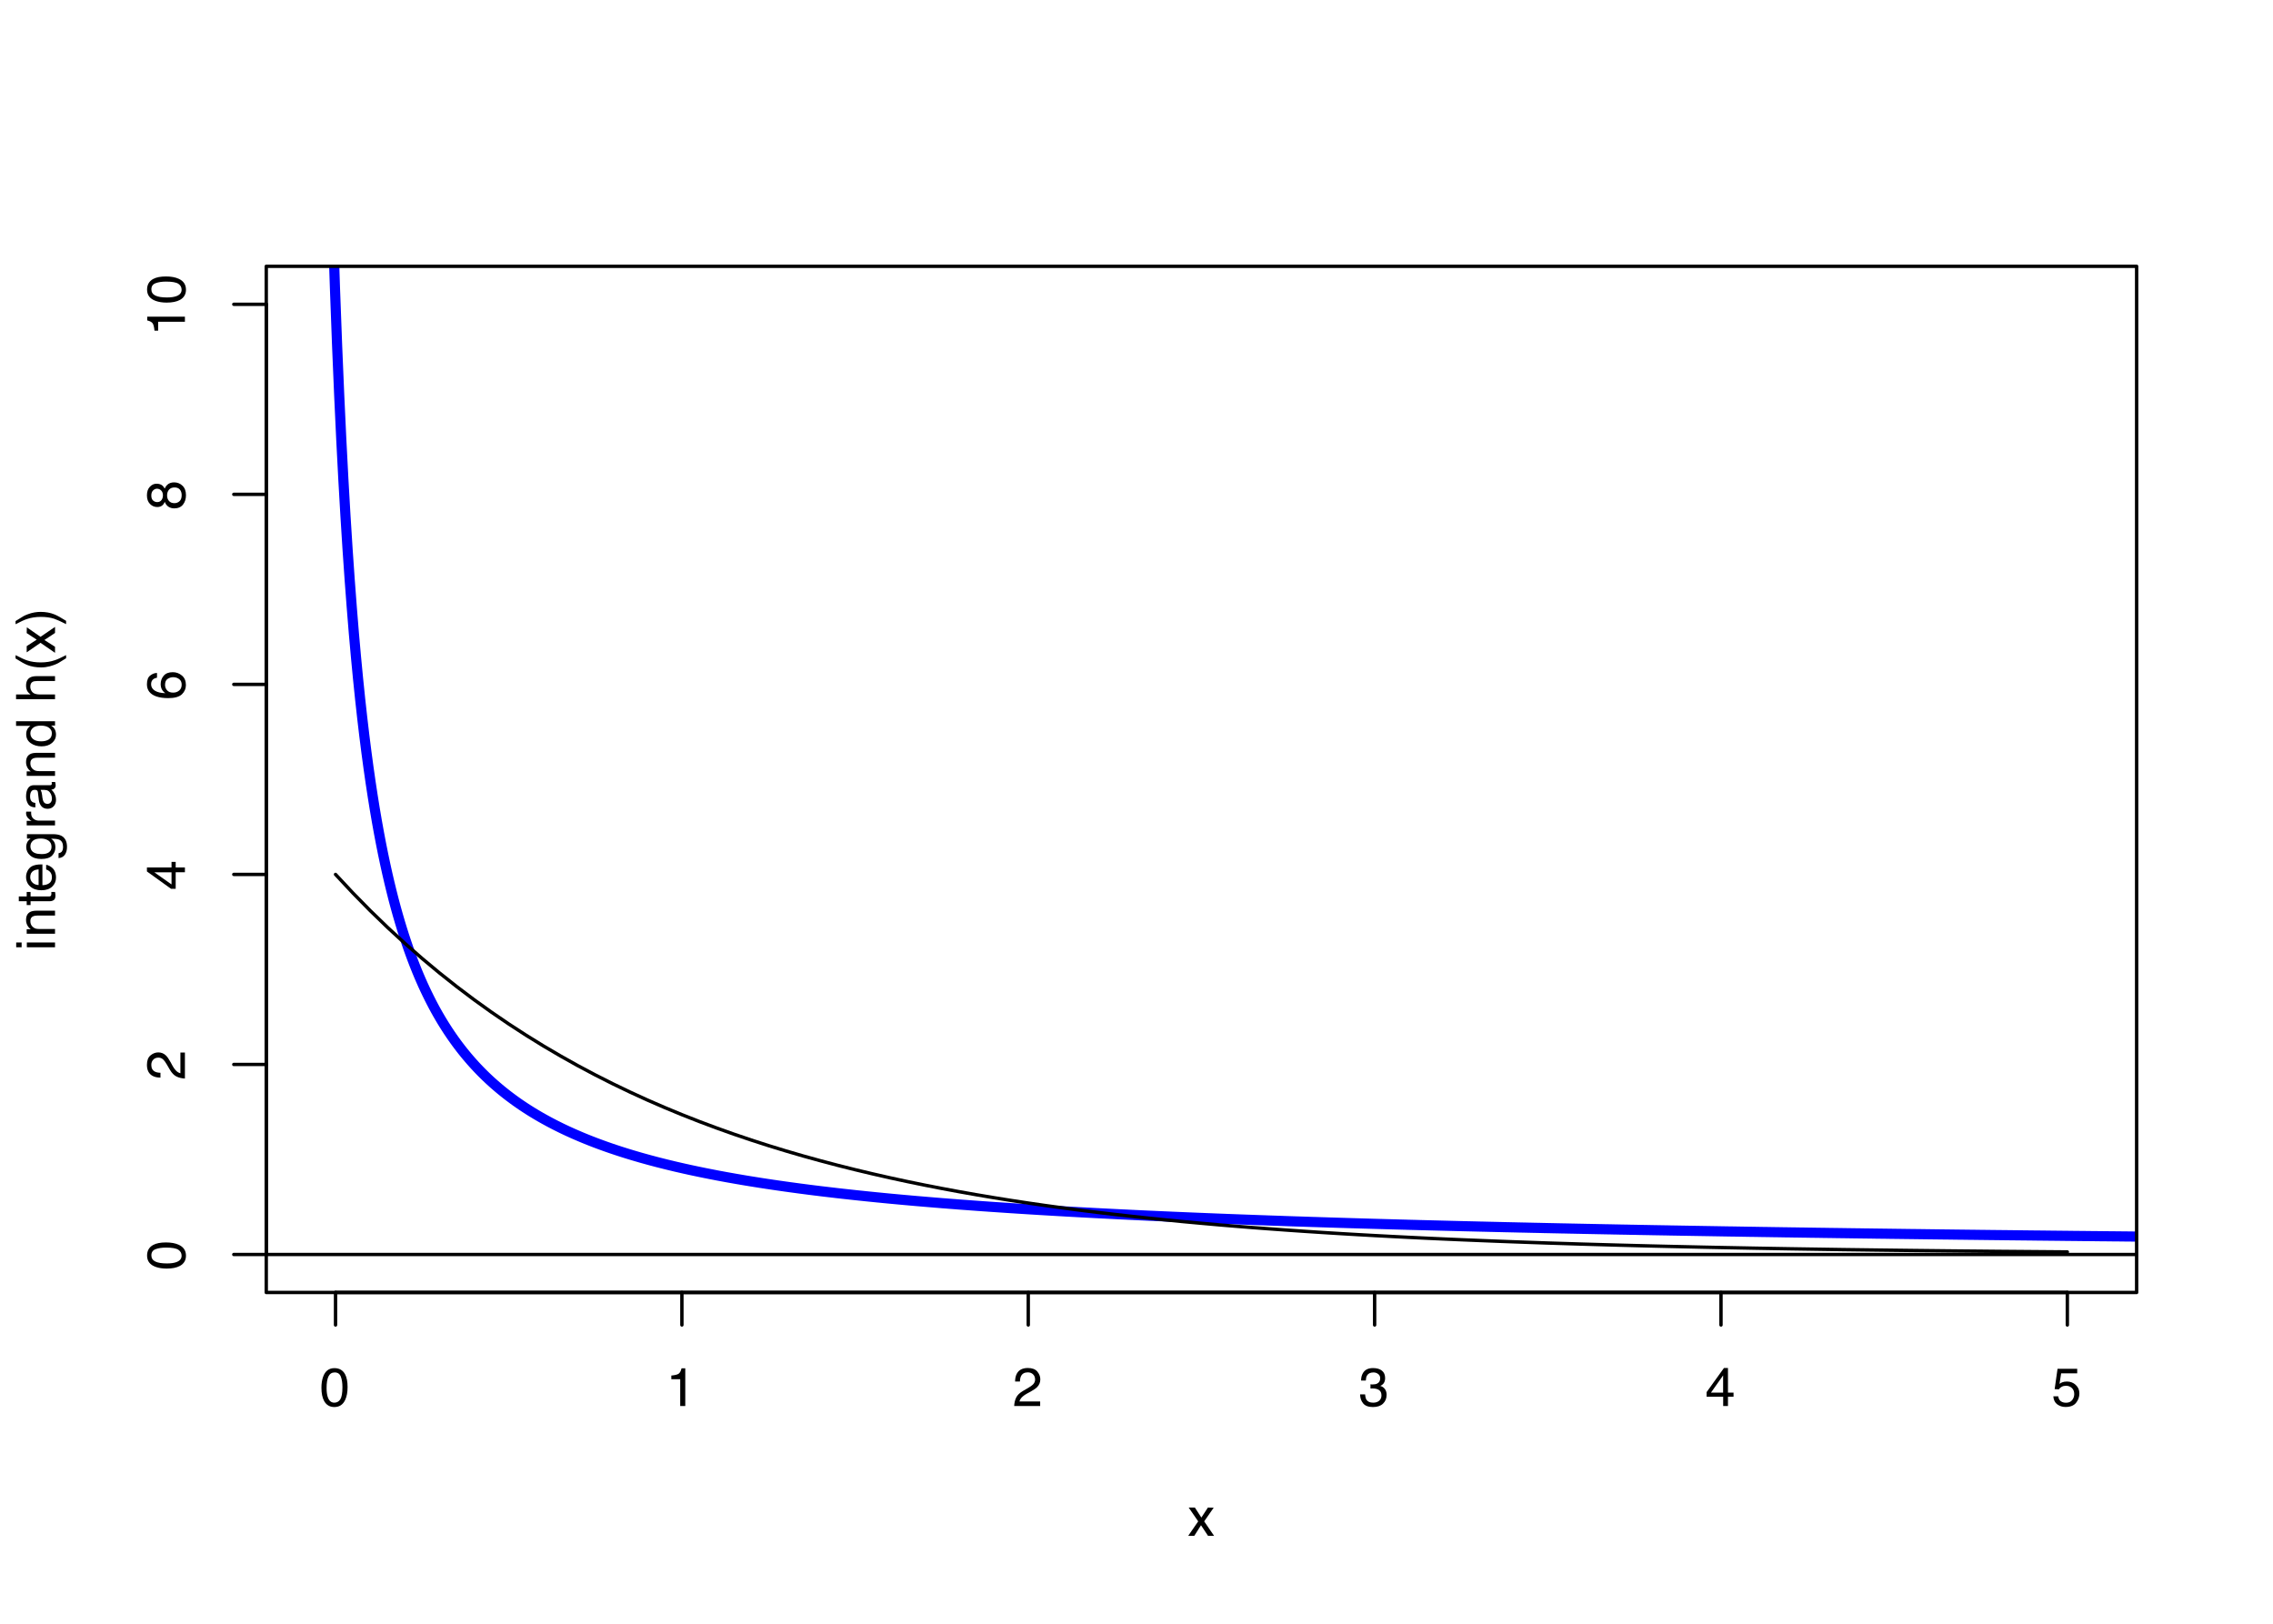
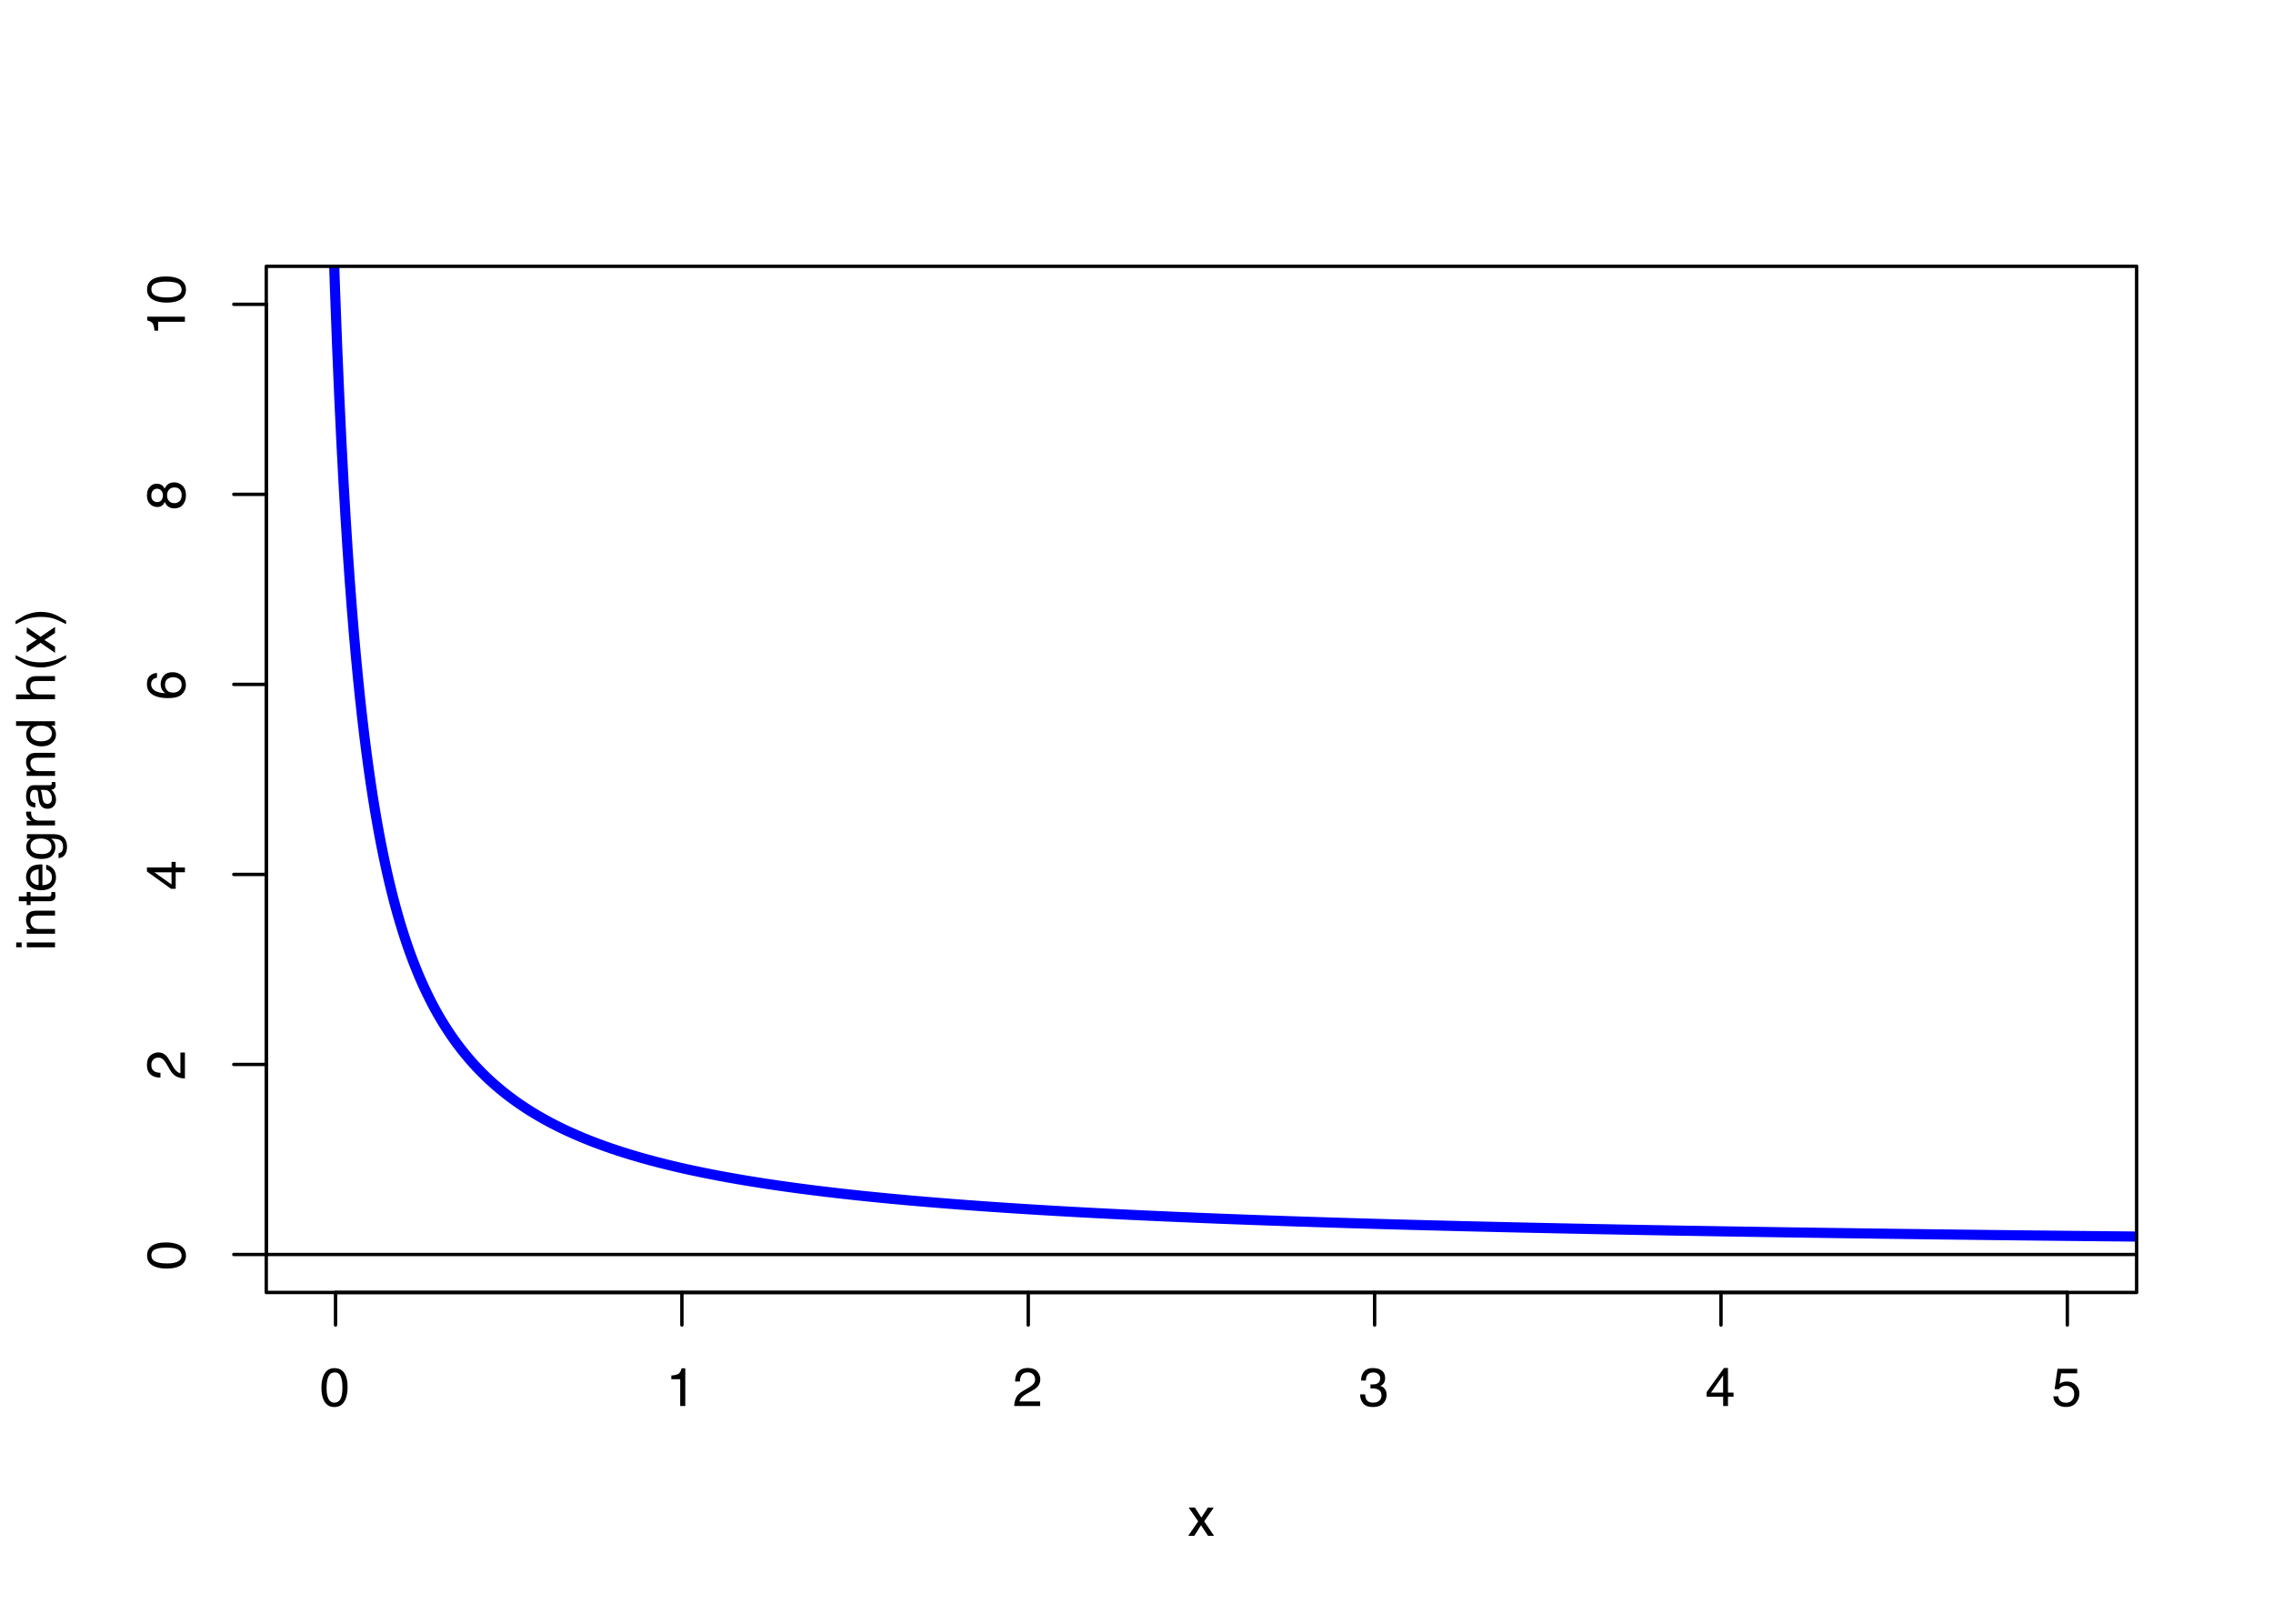
<svg xmlns="http://www.w3.org/2000/svg" xmlns:xlink="http://www.w3.org/1999/xlink" width="504" height="360" viewBox="0 0 504 360">
  <defs>
    <g>
      <g id="glyph-0-0">
        <path d="M 0.391 0 L 0.391 -8.609 L 7.219 -8.609 L 7.219 0 Z M 6.141 -1.078 L 6.141 -7.531 L 1.469 -7.531 L 1.469 -1.078 Z M 6.141 -1.078 " />
      </g>
      <g id="glyph-0-1">
        <path d="M 3.25 -8.391 C 4.332 -8.391 5.117 -7.941 5.609 -7.047 C 5.984 -6.359 6.172 -5.41 6.172 -4.203 C 6.172 -3.066 6 -2.125 5.656 -1.375 C 5.164 -0.301 4.359 0.234 3.234 0.234 C 2.234 0.234 1.484 -0.203 0.984 -1.078 C 0.578 -1.816 0.375 -2.801 0.375 -4.031 C 0.375 -4.977 0.5 -5.797 0.75 -6.484 C 1.207 -7.754 2.039 -8.391 3.25 -8.391 Z M 3.234 -0.734 C 3.785 -0.734 4.223 -0.973 4.547 -1.453 C 4.867 -1.941 5.031 -2.848 5.031 -4.172 C 5.031 -5.117 4.91 -5.898 4.672 -6.516 C 4.441 -7.129 3.988 -7.438 3.312 -7.438 C 2.688 -7.438 2.227 -7.145 1.938 -6.562 C 1.656 -5.977 1.516 -5.117 1.516 -3.984 C 1.516 -3.129 1.609 -2.441 1.797 -1.922 C 2.078 -1.129 2.555 -0.734 3.234 -0.734 Z M 3.234 -0.734 " />
      </g>
      <g id="glyph-0-2">
        <path d="M 1.156 -5.938 L 1.156 -6.75 C 1.914 -6.82 2.441 -6.945 2.734 -7.125 C 3.035 -7.301 3.266 -7.711 3.422 -8.359 L 4.25 -8.359 L 4.25 0 L 3.125 0 L 3.125 -5.938 Z M 1.156 -5.938 " />
      </g>
      <g id="glyph-0-3">
        <path d="M 0.375 0 C 0.414 -0.719 0.566 -1.344 0.828 -1.875 C 1.086 -2.414 1.594 -2.906 2.344 -3.344 L 3.469 -4 C 3.969 -4.289 4.32 -4.539 4.531 -4.75 C 4.852 -5.07 5.016 -5.441 5.016 -5.859 C 5.016 -6.348 4.863 -6.734 4.562 -7.016 C 4.27 -7.305 3.883 -7.453 3.406 -7.453 C 2.676 -7.453 2.176 -7.18 1.906 -6.641 C 1.75 -6.336 1.664 -5.93 1.656 -5.422 L 0.578 -5.422 C 0.586 -6.148 0.723 -6.742 0.984 -7.203 C 1.441 -8.016 2.25 -8.422 3.406 -8.422 C 4.363 -8.422 5.062 -8.16 5.5 -7.641 C 5.945 -7.117 6.172 -6.539 6.172 -5.906 C 6.172 -5.238 5.938 -4.664 5.469 -4.188 C 5.195 -3.906 4.707 -3.566 4 -3.172 L 3.188 -2.734 C 2.812 -2.523 2.516 -2.32 2.297 -2.125 C 1.898 -1.789 1.648 -1.414 1.547 -1 L 6.141 -1 L 6.141 0 Z M 0.375 0 " />
      </g>
      <g id="glyph-0-4">
        <path d="M 3.125 0.234 C 2.125 0.234 1.398 -0.035 0.953 -0.578 C 0.504 -1.129 0.281 -1.797 0.281 -2.578 L 1.391 -2.578 C 1.43 -2.035 1.531 -1.641 1.688 -1.391 C 1.969 -0.953 2.461 -0.734 3.172 -0.734 C 3.734 -0.734 4.18 -0.879 4.516 -1.172 C 4.848 -1.473 5.016 -1.859 5.016 -2.328 C 5.016 -2.898 4.836 -3.301 4.484 -3.531 C 4.129 -3.77 3.641 -3.891 3.016 -3.891 C 2.941 -3.891 2.867 -3.883 2.797 -3.875 C 2.723 -3.875 2.648 -3.875 2.578 -3.875 L 2.578 -4.812 C 2.691 -4.789 2.785 -4.781 2.859 -4.781 C 2.93 -4.781 3.008 -4.781 3.094 -4.781 C 3.488 -4.781 3.812 -4.844 4.062 -4.969 C 4.508 -5.188 4.734 -5.578 4.734 -6.141 C 4.734 -6.555 4.582 -6.875 4.281 -7.094 C 3.988 -7.32 3.645 -7.438 3.25 -7.438 C 2.551 -7.438 2.066 -7.203 1.797 -6.734 C 1.648 -6.484 1.566 -6.117 1.547 -5.641 L 0.5 -5.641 C 0.5 -6.266 0.625 -6.797 0.875 -7.234 C 1.301 -8.016 2.055 -8.406 3.141 -8.406 C 3.992 -8.406 4.656 -8.211 5.125 -7.828 C 5.594 -7.453 5.828 -6.898 5.828 -6.172 C 5.828 -5.66 5.691 -5.242 5.422 -4.922 C 5.242 -4.723 5.02 -4.566 4.75 -4.453 C 5.188 -4.328 5.531 -4.094 5.781 -3.75 C 6.031 -3.406 6.156 -2.984 6.156 -2.484 C 6.156 -1.68 5.891 -1.023 5.359 -0.516 C 4.836 -0.016 4.094 0.234 3.125 0.234 Z M 3.125 0.234 " />
      </g>
      <g id="glyph-0-5">
        <path d="M 3.969 -2.969 L 3.969 -6.781 L 1.281 -2.969 Z M 3.984 0 L 3.984 -2.047 L 0.312 -2.047 L 0.312 -3.078 L 4.156 -8.422 L 5.047 -8.422 L 5.047 -2.969 L 6.281 -2.969 L 6.281 -2.047 L 5.047 -2.047 L 5.047 0 Z M 3.984 0 " />
      </g>
      <g id="glyph-0-6">
        <path d="M 1.484 -2.141 C 1.555 -1.535 1.836 -1.117 2.328 -0.891 C 2.578 -0.773 2.863 -0.719 3.188 -0.719 C 3.812 -0.719 4.273 -0.914 4.578 -1.312 C 4.879 -1.707 5.031 -2.148 5.031 -2.641 C 5.031 -3.223 4.848 -3.676 4.484 -4 C 4.129 -4.32 3.703 -4.484 3.203 -4.484 C 2.836 -4.484 2.523 -4.41 2.266 -4.266 C 2.004 -4.129 1.785 -3.938 1.609 -3.688 L 0.688 -3.734 L 1.328 -8.25 L 5.688 -8.25 L 5.688 -7.234 L 2.125 -7.234 L 1.766 -4.906 C 1.961 -5.051 2.148 -5.16 2.328 -5.234 C 2.641 -5.359 3 -5.422 3.406 -5.422 C 4.176 -5.422 4.828 -5.172 5.359 -4.672 C 5.898 -4.18 6.172 -3.555 6.172 -2.797 C 6.172 -2.004 5.922 -1.301 5.422 -0.688 C 4.93 -0.082 4.148 0.219 3.078 0.219 C 2.398 0.219 1.797 0.023 1.266 -0.359 C 0.742 -0.742 0.453 -1.336 0.391 -2.141 Z M 1.484 -2.141 " />
      </g>
      <g id="glyph-0-7">
        <path d="M 0.172 -6.281 L 1.547 -6.281 L 2.984 -4.062 L 4.438 -6.281 L 5.719 -6.25 L 3.609 -3.219 L 5.812 0 L 4.469 0 L 2.906 -2.359 L 1.406 0 L 0.062 0 L 2.281 -3.219 Z M 0.172 -6.281 " />
      </g>
      <g id="glyph-1-0">
        <path d="M 0 -0.391 L -8.609 -0.391 L -8.609 -7.219 L 0 -7.219 Z M -1.078 -6.141 L -7.531 -6.141 L -7.531 -1.469 L -1.078 -1.469 Z M -1.078 -6.141 " />
      </g>
      <g id="glyph-1-1">
        <path d="M -8.391 -3.25 C -8.391 -4.332 -7.941 -5.117 -7.047 -5.609 C -6.359 -5.984 -5.41 -6.172 -4.203 -6.172 C -3.066 -6.172 -2.125 -6 -1.375 -5.656 C -0.301 -5.164 0.234 -4.359 0.234 -3.234 C 0.234 -2.234 -0.203 -1.484 -1.078 -0.984 C -1.816 -0.578 -2.801 -0.375 -4.031 -0.375 C -4.977 -0.375 -5.797 -0.5 -6.484 -0.75 C -7.754 -1.207 -8.391 -2.039 -8.391 -3.25 Z M -0.734 -3.234 C -0.734 -3.785 -0.973 -4.223 -1.453 -4.547 C -1.941 -4.867 -2.848 -5.031 -4.172 -5.031 C -5.117 -5.031 -5.898 -4.91 -6.516 -4.672 C -7.129 -4.441 -7.438 -3.988 -7.438 -3.312 C -7.438 -2.688 -7.145 -2.227 -6.562 -1.938 C -5.977 -1.656 -5.117 -1.516 -3.984 -1.516 C -3.129 -1.516 -2.441 -1.609 -1.922 -1.797 C -1.129 -2.078 -0.734 -2.555 -0.734 -3.234 Z M -0.734 -3.234 " />
      </g>
      <g id="glyph-1-2">
        <path d="M 0 -0.375 C -0.719 -0.414 -1.344 -0.566 -1.875 -0.828 C -2.414 -1.086 -2.906 -1.594 -3.344 -2.344 L -4 -3.469 C -4.289 -3.969 -4.539 -4.32 -4.75 -4.531 C -5.07 -4.852 -5.441 -5.016 -5.859 -5.016 C -6.348 -5.016 -6.734 -4.863 -7.016 -4.562 C -7.305 -4.27 -7.453 -3.883 -7.453 -3.406 C -7.453 -2.676 -7.18 -2.176 -6.641 -1.906 C -6.336 -1.75 -5.93 -1.664 -5.422 -1.656 L -5.422 -0.578 C -6.148 -0.586 -6.742 -0.723 -7.203 -0.984 C -8.016 -1.441 -8.422 -2.25 -8.422 -3.406 C -8.422 -4.363 -8.16 -5.062 -7.641 -5.5 C -7.117 -5.945 -6.539 -6.172 -5.906 -6.172 C -5.238 -6.172 -4.664 -5.938 -4.188 -5.469 C -3.906 -5.195 -3.566 -4.707 -3.172 -4 L -2.734 -3.188 C -2.523 -2.812 -2.32 -2.516 -2.125 -2.297 C -1.789 -1.898 -1.414 -1.648 -1 -1.547 L -1 -6.141 L 0 -6.141 Z M 0 -0.375 " />
      </g>
      <g id="glyph-1-3">
        <path d="M -2.969 -3.969 L -6.781 -3.969 L -2.969 -1.281 Z M 0 -3.984 L -2.047 -3.984 L -2.047 -0.312 L -3.078 -0.312 L -8.422 -4.156 L -8.422 -5.047 L -2.969 -5.047 L -2.969 -6.281 L -2.047 -6.281 L -2.047 -5.047 L 0 -5.047 Z M 0 -3.984 " />
      </g>
      <g id="glyph-1-4">
        <path d="M -8.422 -3.516 C -8.422 -4.453 -8.176 -5.102 -7.688 -5.469 C -7.207 -5.844 -6.707 -6.031 -6.188 -6.031 L -6.188 -4.984 C -6.52 -4.922 -6.781 -4.82 -6.969 -4.688 C -7.32 -4.426 -7.5 -4.039 -7.5 -3.531 C -7.5 -2.938 -7.223 -2.461 -6.672 -2.109 C -6.129 -1.766 -5.352 -1.578 -4.344 -1.547 C -4.695 -1.785 -4.961 -2.086 -5.141 -2.453 C -5.297 -2.785 -5.375 -3.16 -5.375 -3.578 C -5.375 -4.285 -5.148 -4.898 -4.703 -5.422 C -4.254 -5.941 -3.582 -6.203 -2.688 -6.203 C -1.926 -6.203 -1.25 -5.953 -0.656 -5.453 C -0.07 -4.961 0.219 -4.258 0.219 -3.344 C 0.219 -2.551 -0.078 -1.867 -0.672 -1.297 C -1.273 -0.734 -2.281 -0.453 -3.688 -0.453 C -4.727 -0.453 -5.613 -0.578 -6.344 -0.828 C -7.727 -1.316 -8.422 -2.211 -8.422 -3.516 Z M -0.719 -3.438 C -0.719 -3.988 -0.906 -4.398 -1.281 -4.672 C -1.656 -4.953 -2.098 -5.094 -2.609 -5.094 C -3.035 -5.094 -3.441 -4.969 -3.828 -4.719 C -4.211 -4.477 -4.406 -4.031 -4.406 -3.375 C -4.406 -2.926 -4.254 -2.531 -3.953 -2.188 C -3.66 -1.844 -3.211 -1.672 -2.609 -1.672 C -2.078 -1.672 -1.629 -1.828 -1.266 -2.141 C -0.898 -2.453 -0.719 -2.883 -0.719 -3.438 Z M -0.719 -3.438 " />
      </g>
      <g id="glyph-1-5">
        <path d="M -4.875 -3.266 C -4.875 -3.734 -5.004 -4.098 -5.266 -4.359 C -5.523 -4.617 -5.832 -4.75 -6.188 -4.75 C -6.5 -4.75 -6.785 -4.625 -7.047 -4.375 C -7.316 -4.125 -7.453 -3.742 -7.453 -3.234 C -7.453 -2.723 -7.316 -2.352 -7.047 -2.125 C -6.785 -1.895 -6.484 -1.781 -6.141 -1.781 C -5.742 -1.781 -5.43 -1.926 -5.203 -2.219 C -4.984 -2.52 -4.875 -2.867 -4.875 -3.266 Z M -0.719 -3.328 C -0.719 -3.816 -0.848 -4.223 -1.109 -4.547 C -1.379 -4.867 -1.773 -5.031 -2.297 -5.031 C -2.836 -5.031 -3.25 -4.863 -3.531 -4.531 C -3.812 -4.195 -3.953 -3.77 -3.953 -3.25 C -3.953 -2.75 -3.805 -2.336 -3.516 -2.016 C -3.234 -1.703 -2.836 -1.547 -2.328 -1.547 C -1.891 -1.547 -1.508 -1.691 -1.188 -1.984 C -0.875 -2.273 -0.719 -2.723 -0.719 -3.328 Z M -4.469 -1.828 C -4.594 -1.535 -4.738 -1.305 -4.906 -1.141 C -5.219 -0.836 -5.625 -0.688 -6.125 -0.688 C -6.75 -0.688 -7.285 -0.91 -7.734 -1.359 C -8.191 -1.816 -8.422 -2.457 -8.422 -3.281 C -8.422 -4.094 -8.207 -4.723 -7.781 -5.172 C -7.352 -5.629 -6.859 -5.859 -6.297 -5.859 C -5.773 -5.859 -5.348 -5.727 -5.016 -5.469 C -4.836 -5.32 -4.66 -5.094 -4.484 -4.781 C -4.328 -5.125 -4.145 -5.395 -3.938 -5.594 C -3.539 -5.969 -3.031 -6.156 -2.406 -6.156 C -1.664 -6.156 -1.039 -5.906 -0.531 -5.406 C -0.02 -4.914 0.234 -4.219 0.234 -3.312 C 0.234 -2.488 0.016 -1.797 -0.422 -1.234 C -0.867 -0.672 -1.516 -0.391 -2.359 -0.391 C -2.848 -0.391 -3.273 -0.508 -3.641 -0.75 C -4.004 -0.988 -4.281 -1.348 -4.469 -1.828 Z M -4.469 -1.828 " />
      </g>
      <g id="glyph-1-6">
        <path d="M -5.938 -1.156 L -6.75 -1.156 C -6.82 -1.914 -6.945 -2.441 -7.125 -2.734 C -7.301 -3.035 -7.711 -3.266 -8.359 -3.422 L -8.359 -4.25 L 0 -4.25 L 0 -3.125 L -5.938 -3.125 Z M -5.938 -1.156 " />
      </g>
      <g id="glyph-1-7">
        <path d="M -6.25 -0.781 L -6.25 -1.844 L 0 -1.844 L 0 -0.781 Z M -8.609 -0.781 L -8.609 -1.844 L -7.406 -1.844 L -7.406 -0.781 Z M -8.609 -0.781 " />
      </g>
      <g id="glyph-1-8">
        <path d="M -6.281 -0.781 L -6.281 -1.781 L -5.391 -1.781 C -5.754 -2.07 -6.016 -2.383 -6.172 -2.719 C -6.336 -3.051 -6.422 -3.422 -6.422 -3.828 C -6.422 -4.711 -6.109 -5.312 -5.484 -5.625 C -5.141 -5.801 -4.656 -5.891 -4.031 -5.891 L 0 -5.891 L 0 -4.812 L -3.953 -4.812 C -4.336 -4.812 -4.645 -4.754 -4.875 -4.641 C -5.27 -4.453 -5.469 -4.113 -5.469 -3.625 C -5.469 -3.375 -5.441 -3.172 -5.391 -3.016 C -5.305 -2.723 -5.133 -2.469 -4.875 -2.25 C -4.664 -2.07 -4.453 -1.957 -4.234 -1.906 C -4.016 -1.852 -3.695 -1.828 -3.281 -1.828 L 0 -1.828 L 0 -0.781 Z M -6.422 -3.25 Z M -6.422 -3.25 " />
      </g>
      <g id="glyph-1-9">
        <path d="M -8.031 -0.984 L -8.031 -2.047 L -6.281 -2.047 L -6.281 -3.047 L -5.422 -3.047 L -5.422 -2.047 L -1.312 -2.047 C -1.094 -2.047 -0.945 -2.125 -0.875 -2.281 C -0.832 -2.352 -0.812 -2.488 -0.812 -2.688 C -0.812 -2.738 -0.812 -2.789 -0.812 -2.844 C -0.82 -2.906 -0.828 -2.973 -0.828 -3.047 L 0 -3.047 C 0.031 -2.93 0.051 -2.805 0.062 -2.672 C 0.082 -2.547 0.094 -2.406 0.094 -2.25 C 0.094 -1.758 -0.031 -1.426 -0.281 -1.25 C -0.531 -1.07 -0.859 -0.984 -1.266 -0.984 L -5.422 -0.984 L -5.422 -0.141 L -6.281 -0.141 L -6.281 -0.984 Z M -8.031 -0.984 " />
      </g>
      <g id="glyph-1-10">
        <path d="M -6.422 -3.391 C -6.422 -3.836 -6.316 -4.27 -6.109 -4.688 C -5.898 -5.102 -5.629 -5.422 -5.297 -5.641 C -4.973 -5.848 -4.602 -5.988 -4.188 -6.062 C -3.895 -6.125 -3.43 -6.156 -2.797 -6.156 L -2.797 -1.547 C -2.16 -1.566 -1.648 -1.719 -1.266 -2 C -0.879 -2.281 -0.688 -2.719 -0.688 -3.312 C -0.688 -3.863 -0.867 -4.301 -1.234 -4.625 C -1.441 -4.812 -1.688 -4.945 -1.969 -5.031 L -1.969 -6.062 C -1.738 -6.039 -1.484 -5.953 -1.203 -5.797 C -0.922 -5.641 -0.688 -5.469 -0.5 -5.281 C -0.188 -4.957 0.02 -4.555 0.125 -4.078 C 0.188 -3.828 0.219 -3.539 0.219 -3.219 C 0.219 -2.438 -0.062 -1.773 -0.625 -1.234 C -1.195 -0.691 -1.992 -0.422 -3.016 -0.422 C -4.023 -0.422 -4.844 -0.691 -5.469 -1.234 C -6.102 -1.785 -6.422 -2.504 -6.422 -3.391 Z M -3.641 -5.062 C -4.098 -5.02 -4.461 -4.922 -4.734 -4.766 C -5.242 -4.484 -5.5 -4.004 -5.5 -3.328 C -5.5 -2.836 -5.32 -2.426 -4.969 -2.094 C -4.625 -1.77 -4.18 -1.598 -3.641 -1.578 Z M -6.422 -3.281 Z M -6.422 -3.281 " />
      </g>
      <g id="glyph-1-11">
        <path d="M -6.391 -2.984 C -6.391 -3.484 -6.27 -3.914 -6.031 -4.281 C -5.883 -4.477 -5.68 -4.68 -5.422 -4.891 L -6.219 -4.891 L -6.219 -5.859 L -0.516 -5.859 C 0.285 -5.859 0.914 -5.742 1.375 -5.516 C 2.227 -5.078 2.656 -4.25 2.656 -3.031 C 2.656 -2.352 2.504 -1.785 2.203 -1.328 C 1.898 -0.867 1.426 -0.609 0.781 -0.547 L 0.781 -1.625 C 1.062 -1.676 1.281 -1.773 1.438 -1.922 C 1.664 -2.16 1.781 -2.535 1.781 -3.047 C 1.781 -3.859 1.492 -4.391 0.922 -4.641 C 0.586 -4.785 -0.008 -4.852 -0.875 -4.844 C -0.551 -4.633 -0.312 -4.379 -0.156 -4.078 C 0 -3.785 0.078 -3.395 0.078 -2.906 C 0.078 -2.227 -0.16 -1.633 -0.641 -1.125 C -1.129 -0.613 -1.93 -0.359 -3.047 -0.359 C -4.098 -0.359 -4.914 -0.613 -5.5 -1.125 C -6.094 -1.645 -6.391 -2.266 -6.391 -2.984 Z M -3.172 -4.891 C -3.941 -4.891 -4.516 -4.727 -4.891 -4.406 C -5.266 -4.082 -5.453 -3.676 -5.453 -3.188 C -5.453 -2.438 -5.102 -1.926 -4.406 -1.656 C -4.039 -1.508 -3.555 -1.438 -2.953 -1.438 C -2.242 -1.438 -1.703 -1.578 -1.328 -1.859 C -0.961 -2.148 -0.781 -2.539 -0.781 -3.031 C -0.781 -3.789 -1.125 -4.32 -1.812 -4.625 C -2.195 -4.801 -2.648 -4.891 -3.172 -4.891 Z M -6.422 -3.109 Z M -6.422 -3.109 " />
      </g>
      <g id="glyph-1-12">
        <path d="M -6.281 -0.797 L -6.281 -1.812 L -5.188 -1.812 C -5.406 -1.883 -5.664 -2.082 -5.969 -2.406 C -6.27 -2.727 -6.422 -3.098 -6.422 -3.516 C -6.422 -3.535 -6.414 -3.566 -6.406 -3.609 C -6.406 -3.66 -6.398 -3.742 -6.391 -3.859 L -5.281 -3.859 C -5.289 -3.797 -5.297 -3.738 -5.297 -3.688 C -5.297 -3.633 -5.297 -3.578 -5.297 -3.516 C -5.297 -2.984 -5.125 -2.57 -4.781 -2.281 C -4.445 -2 -4.055 -1.859 -3.609 -1.859 L 0 -1.859 L 0 -0.797 Z M -6.281 -0.797 " />
      </g>
      <g id="glyph-1-13">
        <path d="M -1.672 -1.578 C -1.367 -1.578 -1.129 -1.688 -0.953 -1.906 C -0.773 -2.133 -0.688 -2.398 -0.688 -2.703 C -0.688 -3.078 -0.77 -3.438 -0.938 -3.781 C -1.227 -4.375 -1.695 -4.672 -2.344 -4.672 L -3.188 -4.672 C -3.113 -4.535 -3.047 -4.363 -2.984 -4.156 C -2.93 -3.957 -2.895 -3.758 -2.875 -3.562 L -2.797 -2.938 C -2.742 -2.551 -2.66 -2.258 -2.547 -2.062 C -2.367 -1.738 -2.078 -1.578 -1.672 -1.578 Z M -3.797 -4.141 C -3.828 -4.379 -3.93 -4.539 -4.109 -4.625 C -4.203 -4.664 -4.336 -4.688 -4.516 -4.688 C -4.867 -4.688 -5.125 -4.555 -5.281 -4.297 C -5.445 -4.047 -5.531 -3.688 -5.531 -3.219 C -5.531 -2.664 -5.383 -2.273 -5.094 -2.047 C -4.926 -1.91 -4.68 -1.82 -4.359 -1.781 L -4.359 -0.797 C -5.129 -0.816 -5.664 -1.066 -5.969 -1.547 C -6.27 -2.035 -6.422 -2.598 -6.422 -3.234 C -6.422 -3.973 -6.281 -4.57 -6 -5.031 C -5.719 -5.488 -5.281 -5.719 -4.688 -5.719 L -1.078 -5.719 C -0.973 -5.719 -0.883 -5.738 -0.812 -5.781 C -0.75 -5.832 -0.719 -5.93 -0.719 -6.078 C -0.719 -6.117 -0.719 -6.164 -0.719 -6.219 C -0.727 -6.281 -0.738 -6.348 -0.75 -6.422 L 0.031 -6.422 C 0.07 -6.254 0.098 -6.125 0.109 -6.031 C 0.129 -5.945 0.141 -5.832 0.141 -5.688 C 0.141 -5.32 0.008 -5.062 -0.25 -4.906 C -0.383 -4.812 -0.578 -4.75 -0.828 -4.719 C -0.547 -4.5 -0.301 -4.188 -0.094 -3.781 C 0.113 -3.383 0.219 -2.945 0.219 -2.469 C 0.219 -1.883 0.039 -1.406 -0.312 -1.031 C -0.664 -0.664 -1.109 -0.484 -1.641 -0.484 C -2.223 -0.484 -2.676 -0.664 -3 -1.031 C -3.32 -1.395 -3.52 -1.867 -3.594 -2.453 Z M -6.422 -3.266 Z M -6.422 -3.266 " />
      </g>
      <g id="glyph-1-14">
        <path d="M -3.062 -1.438 C -2.395 -1.438 -1.832 -1.578 -1.375 -1.859 C -0.926 -2.148 -0.703 -2.609 -0.703 -3.234 C -0.703 -3.723 -0.91 -4.125 -1.328 -4.438 C -1.742 -4.758 -2.348 -4.922 -3.141 -4.922 C -3.93 -4.922 -4.516 -4.754 -4.891 -4.422 C -5.273 -4.098 -5.469 -3.703 -5.469 -3.234 C -5.469 -2.703 -5.266 -2.27 -4.859 -1.938 C -4.453 -1.602 -3.852 -1.438 -3.062 -1.438 Z M -6.391 -3.031 C -6.391 -3.508 -6.285 -3.91 -6.078 -4.234 C -5.961 -4.422 -5.758 -4.633 -5.469 -4.875 L -8.641 -4.875 L -8.641 -5.891 L 0 -5.891 L 0 -4.938 L -0.875 -4.938 C -0.488 -4.695 -0.207 -4.406 -0.031 -4.062 C 0.133 -3.727 0.219 -3.344 0.219 -2.906 C 0.219 -2.207 -0.07 -1.602 -0.656 -1.094 C -1.25 -0.582 -2.031 -0.328 -3 -0.328 C -3.914 -0.328 -4.707 -0.562 -5.375 -1.031 C -6.051 -1.5 -6.391 -2.164 -6.391 -3.031 Z M -6.391 -3.031 " />
      </g>
      <g id="glyph-1-15">
</g>
      <g id="glyph-1-16">
        <path d="M -8.641 -0.781 L -8.641 -1.828 L -5.422 -1.828 C -5.742 -2.078 -5.969 -2.301 -6.094 -2.5 C -6.312 -2.844 -6.422 -3.27 -6.422 -3.781 C -6.422 -4.688 -6.102 -5.301 -5.469 -5.625 C -5.125 -5.801 -4.645 -5.891 -4.031 -5.891 L 0 -5.891 L 0 -4.812 L -3.953 -4.812 C -4.41 -4.812 -4.75 -4.75 -4.969 -4.625 C -5.312 -4.438 -5.484 -4.078 -5.484 -3.547 C -5.484 -3.109 -5.332 -2.711 -5.031 -2.359 C -4.727 -2.004 -4.16 -1.828 -3.328 -1.828 L 0 -1.828 L 0 -0.781 Z M -8.641 -0.781 " />
      </g>
      <g id="glyph-1-17">
        <path d="M -8.75 -3.547 C -7.562 -2.93 -6.688 -2.535 -6.125 -2.359 C -5.258 -2.078 -4.27 -1.938 -3.156 -1.938 C -2.02 -1.938 -0.984 -2.098 -0.047 -2.422 C 0.535 -2.609 1.367 -2.988 2.453 -3.562 L 2.453 -2.859 C 1.555 -2.285 0.984 -1.93 0.734 -1.797 C 0.492 -1.66 0.16 -1.516 -0.266 -1.359 C -0.836 -1.141 -1.453 -0.984 -2.109 -0.891 C -2.453 -0.848 -2.773 -0.828 -3.078 -0.828 C -4.234 -0.828 -5.266 -1.008 -6.172 -1.375 C -6.742 -1.602 -7.602 -2.082 -8.75 -2.812 Z M -8.75 -3.547 " />
      </g>
      <g id="glyph-1-18">
        <path d="M -6.281 -0.172 L -6.281 -1.547 L -4.062 -2.984 L -6.281 -4.438 L -6.25 -5.719 L -3.219 -3.609 L 0 -5.812 L 0 -4.469 L -2.359 -2.906 L 0 -1.406 L 0 -0.062 L -3.219 -2.281 Z M -6.281 -0.172 " />
      </g>
      <g id="glyph-1-19">
        <path d="M 2.453 -0.422 C 1.242 -1.035 0.359 -1.438 -0.203 -1.625 C -1.035 -1.895 -2.02 -2.031 -3.156 -2.031 C -4.281 -2.031 -5.312 -1.867 -6.25 -1.547 C -6.832 -1.359 -7.664 -0.977 -8.75 -0.406 L -8.75 -1.109 C -7.789 -1.711 -7.195 -2.078 -6.969 -2.203 C -6.75 -2.328 -6.441 -2.461 -6.047 -2.609 C -5.555 -2.797 -5.07 -2.93 -4.594 -3.016 C -4.113 -3.098 -3.656 -3.141 -3.219 -3.141 C -2.062 -3.141 -1.031 -2.953 -0.125 -2.578 C 0.457 -2.348 1.316 -1.875 2.453 -1.156 Z M 2.453 -0.422 " />
      </g>
    </g>
    <clipPath id="clip-0">
      <path clip-rule="nonzero" d="M 69 59.039 L 473.758 59.039 L 473.758 276 L 69 276 Z M 69 59.039 " />
    </clipPath>
    <clipPath id="clip-1">
      <path clip-rule="nonzero" d="M 59.039 277 L 473.758 277 L 473.758 279 L 59.039 279 Z M 59.039 277 " />
    </clipPath>
  </defs>
  <rect x="-50.4" y="-36" width="604.8" height="432" fill="rgb(100%, 100%, 100%)" fill-opacity="1" />
  <g clip-path="url(#clip-0)">
    <path fill="none" stroke-width="2.25" stroke-linecap="round" stroke-linejoin="round" stroke="rgb(0%, 0%, 100%)" stroke-opacity="1" stroke-miterlimit="10" d="M 70.559 -143.199 L 71.023 -97.723 L 71.488 -61.105 L 71.953 -30.988 L 72.418 -5.785 L 72.883 15.621 L 73.348 34.023 L 73.812 50.016 L 74.277 64.043 L 74.742 76.441 L 75.207 87.484 L 75.672 97.383 L 76.137 106.301 L 76.602 114.383 L 77.066 121.738 L 77.531 128.457 L 77.996 134.629 L 78.457 140.309 L 78.922 145.555 L 79.387 150.418 L 79.852 154.938 L 80.316 159.145 L 80.781 163.078 L 81.246 166.758 L 81.711 170.211 L 82.176 173.453 L 82.641 176.508 L 83.105 179.391 L 83.57 182.113 L 84.035 184.691 L 84.5 187.133 L 84.965 189.449 L 85.43 191.652 L 85.895 193.75 L 86.359 195.746 L 86.824 197.648 L 87.285 199.469 L 87.75 201.207 L 88.215 202.867 L 88.68 204.461 L 89.145 205.988 L 89.609 207.453 L 90.074 208.859 L 90.539 210.211 L 91.004 211.508 L 91.469 212.758 L 91.934 213.965 L 92.398 215.125 L 92.863 216.246 L 93.328 217.324 L 93.793 218.371 L 94.258 219.379 L 94.723 220.352 L 95.188 221.297 L 95.652 222.211 L 96.113 223.094 L 96.578 223.949 L 97.043 224.781 L 97.508 225.586 L 97.973 226.367 L 98.438 227.125 L 98.902 227.859 L 99.367 228.578 L 99.832 229.273 L 100.297 229.949 L 100.762 230.605 L 101.227 231.246 L 101.691 231.867 L 102.156 232.477 L 102.621 233.066 L 103.086 233.641 L 103.551 234.203 L 104.016 234.75 L 104.48 235.285 L 104.945 235.805 L 105.406 236.312 L 105.871 236.809 L 106.336 237.293 L 106.801 237.77 L 107.266 238.23 L 107.73 238.684 L 108.195 239.125 L 108.66 239.559 L 109.125 239.98 L 109.59 240.395 L 110.055 240.797 L 110.52 241.195 L 110.984 241.582 L 111.449 241.961 L 111.914 242.332 L 112.379 242.699 L 112.844 243.055 L 113.309 243.402 L 113.773 243.746 L 114.234 244.082 L 114.699 244.414 L 115.164 244.738 L 115.629 245.055 L 116.559 245.672 L 117.488 246.266 L 117.953 246.555 L 118.883 247.117 L 119.348 247.391 L 119.812 247.66 L 120.742 248.184 L 121.672 248.691 L 122.137 248.938 L 122.602 249.18 L 123.062 249.418 L 123.527 249.652 L 124.457 250.113 L 124.922 250.336 L 125.852 250.773 L 126.781 251.195 L 127.246 251.402 L 127.711 251.605 L 128.641 252.004 L 129.105 252.199 L 129.57 252.391 L 130.5 252.766 L 130.965 252.949 L 131.43 253.129 L 131.891 253.309 L 132.355 253.484 L 133.285 253.828 L 134.215 254.164 L 134.68 254.328 L 135.609 254.648 L 136.539 254.961 L 137.469 255.266 L 138.398 255.562 L 139.328 255.852 L 140.258 256.133 L 140.719 256.27 L 141.184 256.406 L 141.648 256.539 L 142.113 256.676 L 143.973 257.191 L 144.438 257.316 L 144.902 257.438 L 145.367 257.562 L 145.832 257.684 L 147.691 258.152 L 148.621 258.379 L 149.086 258.488 L 149.547 258.602 L 150.012 258.711 L 151.871 259.133 L 152.336 259.234 L 152.801 259.34 L 153.266 259.438 L 153.73 259.539 L 155.125 259.832 L 155.59 259.926 L 156.055 260.023 L 156.52 260.117 L 156.984 260.207 L 157.449 260.301 L 158.379 260.48 L 158.84 260.57 L 159.305 260.66 L 161.164 261.004 L 163.488 261.414 L 163.953 261.492 L 164.418 261.574 L 165.348 261.73 L 165.812 261.805 L 166.277 261.883 L 167.207 262.031 L 167.668 262.105 L 168.598 262.254 L 169.527 262.395 L 169.992 262.469 L 170.457 262.535 L 171.387 262.676 L 171.852 262.742 L 172.316 262.812 L 174.176 263.078 L 174.641 263.141 L 175.105 263.207 L 176.035 263.332 L 176.496 263.395 L 177.426 263.52 L 177.891 263.578 L 178.355 263.641 L 178.82 263.699 L 179.285 263.762 L 180.68 263.938 L 181.145 263.992 L 182.074 264.109 L 184.863 264.438 L 185.324 264.492 L 185.789 264.547 L 186.254 264.598 L 186.719 264.652 L 189.973 265.008 L 190.438 265.055 L 190.902 265.105 L 191.367 265.152 L 191.832 265.203 L 193.691 265.391 L 194.152 265.438 L 194.617 265.484 L 195.082 265.527 L 196.012 265.621 L 196.477 265.664 L 196.941 265.711 L 200.66 266.055 L 201.125 266.094 L 202.055 266.18 L 202.52 266.219 L 202.98 266.262 L 207.629 266.652 L 208.094 266.688 L 209.023 266.766 L 209.953 266.836 L 210.418 266.875 L 211.812 266.98 L 212.273 267.02 L 213.668 267.125 L 214.133 267.156 L 215.527 267.262 L 215.992 267.293 L 216.922 267.363 L 217.387 267.395 L 217.852 267.43 L 218.781 267.492 L 219.246 267.527 L 220.641 267.621 L 221.102 267.652 L 224.355 267.871 L 224.82 267.898 L 225.75 267.961 L 226.215 267.988 L 226.68 268.02 L 227.145 268.047 L 227.609 268.078 L 228.074 268.105 L 228.539 268.137 L 229.469 268.191 L 229.93 268.219 L 230.395 268.25 L 234.578 268.496 L 235.043 268.52 L 236.438 268.602 L 236.902 268.625 L 237.832 268.68 L 238.297 268.703 L 238.758 268.73 L 239.223 268.754 L 239.688 268.781 L 240.617 268.828 L 241.082 268.855 L 242.012 268.902 L 242.477 268.93 L 247.125 269.164 L 247.586 269.188 L 248.98 269.258 L 249.445 269.277 L 250.84 269.348 L 251.305 269.367 L 251.77 269.391 L 252.234 269.41 L 253.164 269.457 L 253.629 269.477 L 254.094 269.5 L 254.559 269.52 L 255.023 269.543 L 255.953 269.582 L 256.414 269.605 L 257.344 269.645 L 257.809 269.668 L 259.203 269.727 L 259.668 269.75 L 265.246 269.984 L 265.707 270.004 L 266.172 270.023 L 266.637 270.039 L 268.031 270.098 L 268.496 270.113 L 269.891 270.172 L 270.355 270.188 L 270.82 270.207 L 271.285 270.223 L 272.215 270.262 L 272.68 270.277 L 273.145 270.297 L 273.609 270.312 L 274.074 270.332 L 274.535 270.348 L 275 270.367 L 275.93 270.398 L 276.395 270.418 L 277.324 270.449 L 277.789 270.469 L 278.719 270.5 L 279.184 270.52 L 280.578 270.566 L 281.043 270.586 L 282.902 270.648 L 283.363 270.664 L 284.293 270.695 L 284.758 270.715 L 287.547 270.809 L 288.012 270.82 L 291.266 270.93 L 291.73 270.941 L 292.191 270.957 L 293.121 270.988 L 293.586 271 L 294.98 271.047 L 295.445 271.059 L 296.375 271.09 L 296.84 271.102 L 297.305 271.117 L 297.77 271.129 L 298.699 271.16 L 299.164 271.172 L 299.629 271.188 L 300.094 271.199 L 300.559 271.215 L 301.02 271.227 L 301.484 271.242 L 301.949 271.254 L 302.414 271.27 L 302.879 271.281 L 303.344 271.297 L 303.809 271.309 L 304.273 271.324 L 305.203 271.348 L 305.668 271.363 L 306.598 271.387 L 307.062 271.402 L 307.992 271.426 L 308.457 271.441 L 309.387 271.465 L 309.848 271.48 L 311.707 271.527 L 312.172 271.543 L 314.031 271.59 L 314.496 271.605 L 318.68 271.711 L 319.141 271.723 L 325.648 271.887 L 326.113 271.895 L 327.508 271.93 L 327.969 271.941 L 328.434 271.953 L 328.898 271.961 L 330.293 271.996 L 330.758 272.004 L 332.152 272.039 L 332.617 272.047 L 334.012 272.082 L 334.477 272.09 L 335.406 272.113 L 335.871 272.121 L 336.336 272.133 L 336.797 272.145 L 337.262 272.152 L 337.727 272.164 L 338.191 272.172 L 339.121 272.195 L 339.586 272.203 L 340.051 272.215 L 340.516 272.223 L 340.98 272.234 L 341.445 272.242 L 342.375 272.266 L 342.84 272.273 L 343.305 272.285 L 343.77 272.293 L 344.234 272.305 L 344.699 272.312 L 345.164 272.324 L 345.625 272.332 L 346.09 272.344 L 347.02 272.359 L 347.484 272.371 L 347.949 272.379 L 348.414 272.391 L 348.879 272.398 L 349.344 272.41 L 350.273 272.426 L 350.738 272.438 L 351.203 272.445 L 351.668 272.457 L 352.598 272.473 L 353.062 272.484 L 353.992 272.5 L 354.453 272.512 L 355.383 272.527 L 355.848 272.539 L 357.242 272.562 L 357.707 272.574 L 358.637 272.59 L 359.102 272.602 L 360.961 272.633 L 361.426 272.645 L 362.82 272.668 L 363.281 272.68 L 365.605 272.719 L 366.07 272.73 L 369.789 272.793 L 370.254 272.805 L 372.113 272.836 L 372.574 272.844 L 380.941 272.984 L 381.402 272.992 L 383.727 273.031 L 384.191 273.035 L 387.91 273.098 L 388.375 273.102 L 389.77 273.125 L 390.23 273.133 L 391.16 273.148 L 391.625 273.152 L 393.484 273.184 L 393.949 273.188 L 395.809 273.219 L 396.273 273.223 L 397.668 273.246 L 398.133 273.25 L 398.598 273.258 L 399.059 273.266 L 399.523 273.273 L 399.988 273.277 L 401.383 273.301 L 401.848 273.305 L 402.777 273.32 L 403.242 273.324 L 404.172 273.34 L 404.637 273.344 L 405.566 273.359 L 406.031 273.363 L 406.961 273.379 L 407.426 273.383 L 407.887 273.391 L 408.352 273.398 L 408.816 273.402 L 409.746 273.418 L 410.211 273.422 L 411.141 273.438 L 411.605 273.441 L 412.07 273.449 L 412.535 273.453 L 413.465 273.469 L 413.93 273.473 L 414.395 273.48 L 414.859 273.484 L 415.789 273.5 L 416.254 273.504 L 416.719 273.512 L 417.18 273.516 L 417.645 273.523 L 418.109 273.527 L 419.039 273.543 L 419.504 273.547 L 419.969 273.555 L 420.434 273.559 L 420.898 273.566 L 421.363 273.57 L 421.828 273.578 L 422.293 273.582 L 422.758 273.59 L 423.223 273.594 L 423.688 273.602 L 424.152 273.605 L 424.617 273.613 L 425.082 273.617 L 425.547 273.625 L 426.008 273.629 L 426.473 273.637 L 426.938 273.641 L 427.402 273.648 L 427.867 273.652 L 428.332 273.66 L 428.797 273.664 L 429.262 273.672 L 429.727 273.676 L 430.191 273.684 L 430.656 273.688 L 431.121 273.695 L 432.051 273.703 L 432.516 273.711 L 432.98 273.715 L 433.445 273.723 L 433.91 273.727 L 434.375 273.734 L 434.836 273.738 L 435.301 273.742 L 435.766 273.75 L 436.23 273.754 L 436.695 273.762 L 437.625 273.77 L 438.09 273.777 L 438.555 273.781 L 439.02 273.789 L 439.949 273.797 L 440.414 273.805 L 440.879 273.809 L 441.344 273.816 L 442.273 273.824 L 442.738 273.832 L 443.203 273.836 L 443.664 273.84 L 444.129 273.848 L 445.059 273.855 L 445.523 273.863 L 446.453 273.871 L 446.918 273.879 L 447.848 273.887 L 448.312 273.895 L 449.242 273.902 L 449.707 273.91 L 450.637 273.918 L 451.102 273.926 L 452.031 273.934 L 452.492 273.938 L 452.957 273.945 L 453.887 273.953 L 454.352 273.961 L 455.746 273.973 L 456.211 273.98 L 457.141 273.988 L 457.605 273.996 L 459 274.008 L 459.465 274.016 L 460.859 274.027 L 461.32 274.035 L 463.18 274.051 L 463.645 274.059 L 465.039 274.07 L 465.504 274.078 L 467.363 274.094 L 467.828 274.102 L 470.152 274.121 L 470.613 274.129 L 472.473 274.145 L 472.938 274.152 L 475.727 274.176 L 476.191 274.184 L 478.98 274.207 L 479.441 274.215 L 482.695 274.242 L 483.16 274.25 L 487.344 274.285 L 487.809 274.293 L 488.27 274.297 L 494.312 274.348 L 494.777 274.355 L 496.637 274.371 L 497.098 274.375 L 505.465 274.445 L 505.926 274.449 L 514.293 274.52 L 514.754 274.523 L 516.613 274.539 L 517.078 274.539 L 523.586 274.594 L 524.047 274.594 L 528.695 274.633 L 529.16 274.633 L 532.414 274.66 L 532.875 274.664 L 533.34 274.668 L 533.805 274.668 L 535.199 274.68 " />
  </g>
  <path fill="none" stroke-width="0.75" stroke-linecap="round" stroke-linejoin="round" stroke="rgb(0%, 0%, 0%)" stroke-opacity="1" stroke-miterlimit="10" d="M 74.398 286.559 L 458.398 286.559 " />
  <path fill="none" stroke-width="0.75" stroke-linecap="round" stroke-linejoin="round" stroke="rgb(0%, 0%, 0%)" stroke-opacity="1" stroke-miterlimit="10" d="M 74.398 286.559 L 74.398 293.762 " />
  <path fill="none" stroke-width="0.75" stroke-linecap="round" stroke-linejoin="round" stroke="rgb(0%, 0%, 0%)" stroke-opacity="1" stroke-miterlimit="10" d="M 151.199 286.559 L 151.199 293.762 " />
  <path fill="none" stroke-width="0.75" stroke-linecap="round" stroke-linejoin="round" stroke="rgb(0%, 0%, 0%)" stroke-opacity="1" stroke-miterlimit="10" d="M 228 286.559 L 228 293.762 " />
  <path fill="none" stroke-width="0.75" stroke-linecap="round" stroke-linejoin="round" stroke="rgb(0%, 0%, 0%)" stroke-opacity="1" stroke-miterlimit="10" d="M 304.801 286.559 L 304.801 293.762 " />
  <path fill="none" stroke-width="0.75" stroke-linecap="round" stroke-linejoin="round" stroke="rgb(0%, 0%, 0%)" stroke-opacity="1" stroke-miterlimit="10" d="M 381.602 286.559 L 381.602 293.762 " />
  <path fill="none" stroke-width="0.75" stroke-linecap="round" stroke-linejoin="round" stroke="rgb(0%, 0%, 0%)" stroke-opacity="1" stroke-miterlimit="10" d="M 458.398 286.559 L 458.398 293.762 " />
  <g fill="rgb(0%, 0%, 0%)" fill-opacity="1">
    <use xlink:href="#glyph-0-1" x="70.898" y="311.721" />
  </g>
  <g fill="rgb(0%, 0%, 0%)" fill-opacity="1">
    <use xlink:href="#glyph-0-2" x="147.699" y="311.721" />
  </g>
  <g fill="rgb(0%, 0%, 0%)" fill-opacity="1">
    <use xlink:href="#glyph-0-3" x="224.5" y="311.721" />
  </g>
  <g fill="rgb(0%, 0%, 0%)" fill-opacity="1">
    <use xlink:href="#glyph-0-4" x="301.301" y="311.721" />
  </g>
  <g fill="rgb(0%, 0%, 0%)" fill-opacity="1">
    <use xlink:href="#glyph-0-5" x="378.102" y="311.721" />
  </g>
  <g fill="rgb(0%, 0%, 0%)" fill-opacity="1">
    <use xlink:href="#glyph-0-6" x="454.898" y="311.721" />
  </g>
  <path fill="none" stroke-width="0.75" stroke-linecap="round" stroke-linejoin="round" stroke="rgb(0%, 0%, 0%)" stroke-opacity="1" stroke-miterlimit="10" d="M 59.039 278.133 L 59.039 67.465 " />
  <path fill="none" stroke-width="0.75" stroke-linecap="round" stroke-linejoin="round" stroke="rgb(0%, 0%, 0%)" stroke-opacity="1" stroke-miterlimit="10" d="M 59.039 278.133 L 51.84 278.133 " />
  <path fill="none" stroke-width="0.75" stroke-linecap="round" stroke-linejoin="round" stroke="rgb(0%, 0%, 0%)" stroke-opacity="1" stroke-miterlimit="10" d="M 59.039 236 L 51.84 236 " />
  <path fill="none" stroke-width="0.75" stroke-linecap="round" stroke-linejoin="round" stroke="rgb(0%, 0%, 0%)" stroke-opacity="1" stroke-miterlimit="10" d="M 59.039 193.867 L 51.84 193.867 " />
  <path fill="none" stroke-width="0.75" stroke-linecap="round" stroke-linejoin="round" stroke="rgb(0%, 0%, 0%)" stroke-opacity="1" stroke-miterlimit="10" d="M 59.039 151.734 L 51.84 151.734 " />
  <path fill="none" stroke-width="0.75" stroke-linecap="round" stroke-linejoin="round" stroke="rgb(0%, 0%, 0%)" stroke-opacity="1" stroke-miterlimit="10" d="M 59.039 109.602 L 51.84 109.602 " />
  <path fill="none" stroke-width="0.75" stroke-linecap="round" stroke-linejoin="round" stroke="rgb(0%, 0%, 0%)" stroke-opacity="1" stroke-miterlimit="10" d="M 59.039 67.465 L 51.84 67.465 " />
  <g fill="rgb(0%, 0%, 0%)" fill-opacity="1">
    <use xlink:href="#glyph-1-1" x="41.002" y="281.633" />
  </g>
  <g fill="rgb(0%, 0%, 0%)" fill-opacity="1">
    <use xlink:href="#glyph-1-2" x="41.002" y="239.5" />
  </g>
  <g fill="rgb(0%, 0%, 0%)" fill-opacity="1">
    <use xlink:href="#glyph-1-3" x="41.002" y="197.367" />
  </g>
  <g fill="rgb(0%, 0%, 0%)" fill-opacity="1">
    <use xlink:href="#glyph-1-4" x="41.002" y="155.234" />
  </g>
  <g fill="rgb(0%, 0%, 0%)" fill-opacity="1">
    <use xlink:href="#glyph-1-5" x="41.002" y="113.102" />
  </g>
  <g fill="rgb(0%, 0%, 0%)" fill-opacity="1">
    <use xlink:href="#glyph-1-6" x="41.002" y="74.465" />
    <use xlink:href="#glyph-1-1" x="41.002" y="67.465" />
  </g>
  <path fill="none" stroke-width="0.75" stroke-linecap="round" stroke-linejoin="round" stroke="rgb(0%, 0%, 0%)" stroke-opacity="1" stroke-miterlimit="10" d="M 59.039 286.559 L 473.762 286.559 L 473.762 59.039 L 59.039 59.039 Z M 59.039 286.559 " />
  <g fill="rgb(0%, 0%, 0%)" fill-opacity="1">
    <use xlink:href="#glyph-0-7" x="263.398" y="340.521" />
  </g>
  <g fill="rgb(0%, 0%, 0%)" fill-opacity="1">
    <use xlink:href="#glyph-1-7" x="12.201" y="210.801" />
    <use xlink:href="#glyph-1-8" x="12.201" y="207.801" />
    <use xlink:href="#glyph-1-9" x="12.201" y="200.801" />
    <use xlink:href="#glyph-1-10" x="12.201" y="197.801" />
    <use xlink:href="#glyph-1-11" x="12.201" y="190.801" />
    <use xlink:href="#glyph-1-12" x="12.201" y="183.801" />
    <use xlink:href="#glyph-1-13" x="12.201" y="179.801" />
    <use xlink:href="#glyph-1-8" x="12.201" y="172.801" />
    <use xlink:href="#glyph-1-14" x="12.201" y="165.801" />
    <use xlink:href="#glyph-1-15" x="12.201" y="158.801" />
    <use xlink:href="#glyph-1-16" x="12.201" y="155.801" />
    <use xlink:href="#glyph-1-17" x="12.201" y="148.801" />
    <use xlink:href="#glyph-1-18" x="12.201" y="144.801" />
    <use xlink:href="#glyph-1-19" x="12.201" y="138.801" />
  </g>
-   <path fill="none" stroke-width="0.75" stroke-linecap="round" stroke-linejoin="round" stroke="rgb(0%, 0%, 0%)" stroke-opacity="1" stroke-miterlimit="10" d="M 74.398 193.867 L 78.238 197.977 L 82.078 201.887 L 85.922 205.605 L 89.762 209.141 L 93.602 212.508 L 97.441 215.707 L 101.281 218.75 L 105.121 221.648 L 108.961 224.402 L 112.801 227.023 L 116.641 229.516 L 120.48 231.887 L 124.32 234.141 L 128.16 236.289 L 132 238.328 L 135.84 240.27 L 139.68 242.117 L 143.52 243.875 L 147.359 245.543 L 151.199 247.133 L 155.039 248.645 L 158.879 250.082 L 162.719 251.453 L 166.559 252.754 L 170.398 253.992 L 174.238 255.168 L 178.078 256.289 L 181.922 257.352 L 185.762 258.367 L 189.602 259.332 L 193.441 260.246 L 197.281 261.121 L 201.121 261.949 L 204.961 262.738 L 208.801 263.488 L 212.641 264.203 L 216.48 264.883 L 220.32 265.531 L 224.16 266.145 L 228 266.73 L 231.84 267.285 L 235.68 267.812 L 239.52 268.316 L 243.359 268.797 L 247.199 269.25 L 251.039 269.684 L 254.879 270.098 L 258.719 270.488 L 262.559 270.863 L 266.398 271.215 L 270.238 271.555 L 274.078 271.875 L 277.922 272.18 L 281.762 272.469 L 285.602 272.746 L 289.441 273.008 L 293.281 273.258 L 297.121 273.496 L 300.961 273.723 L 304.801 273.938 L 308.641 274.141 L 312.48 274.336 L 316.32 274.523 L 320.16 274.699 L 324 274.867 L 327.84 275.023 L 331.68 275.176 L 335.52 275.32 L 339.359 275.457 L 343.199 275.59 L 350.879 275.832 L 358.559 276.051 L 362.398 276.152 L 366.238 276.25 L 370.078 276.34 L 373.922 276.426 L 377.762 276.512 L 381.602 276.59 L 389.281 276.738 L 396.961 276.871 L 408.48 277.047 L 416.16 277.148 L 423.84 277.242 L 431.52 277.328 L 435.359 277.367 L 439.199 277.402 L 443.039 277.441 L 458.398 277.566 " />
  <g clip-path="url(#clip-1)">
    <path fill="none" stroke-width="0.75" stroke-linecap="round" stroke-linejoin="round" stroke="rgb(0%, 0%, 0%)" stroke-opacity="1" stroke-miterlimit="10" d="M 59.039 278.133 L 473.762 278.133 " />
  </g>
</svg>
